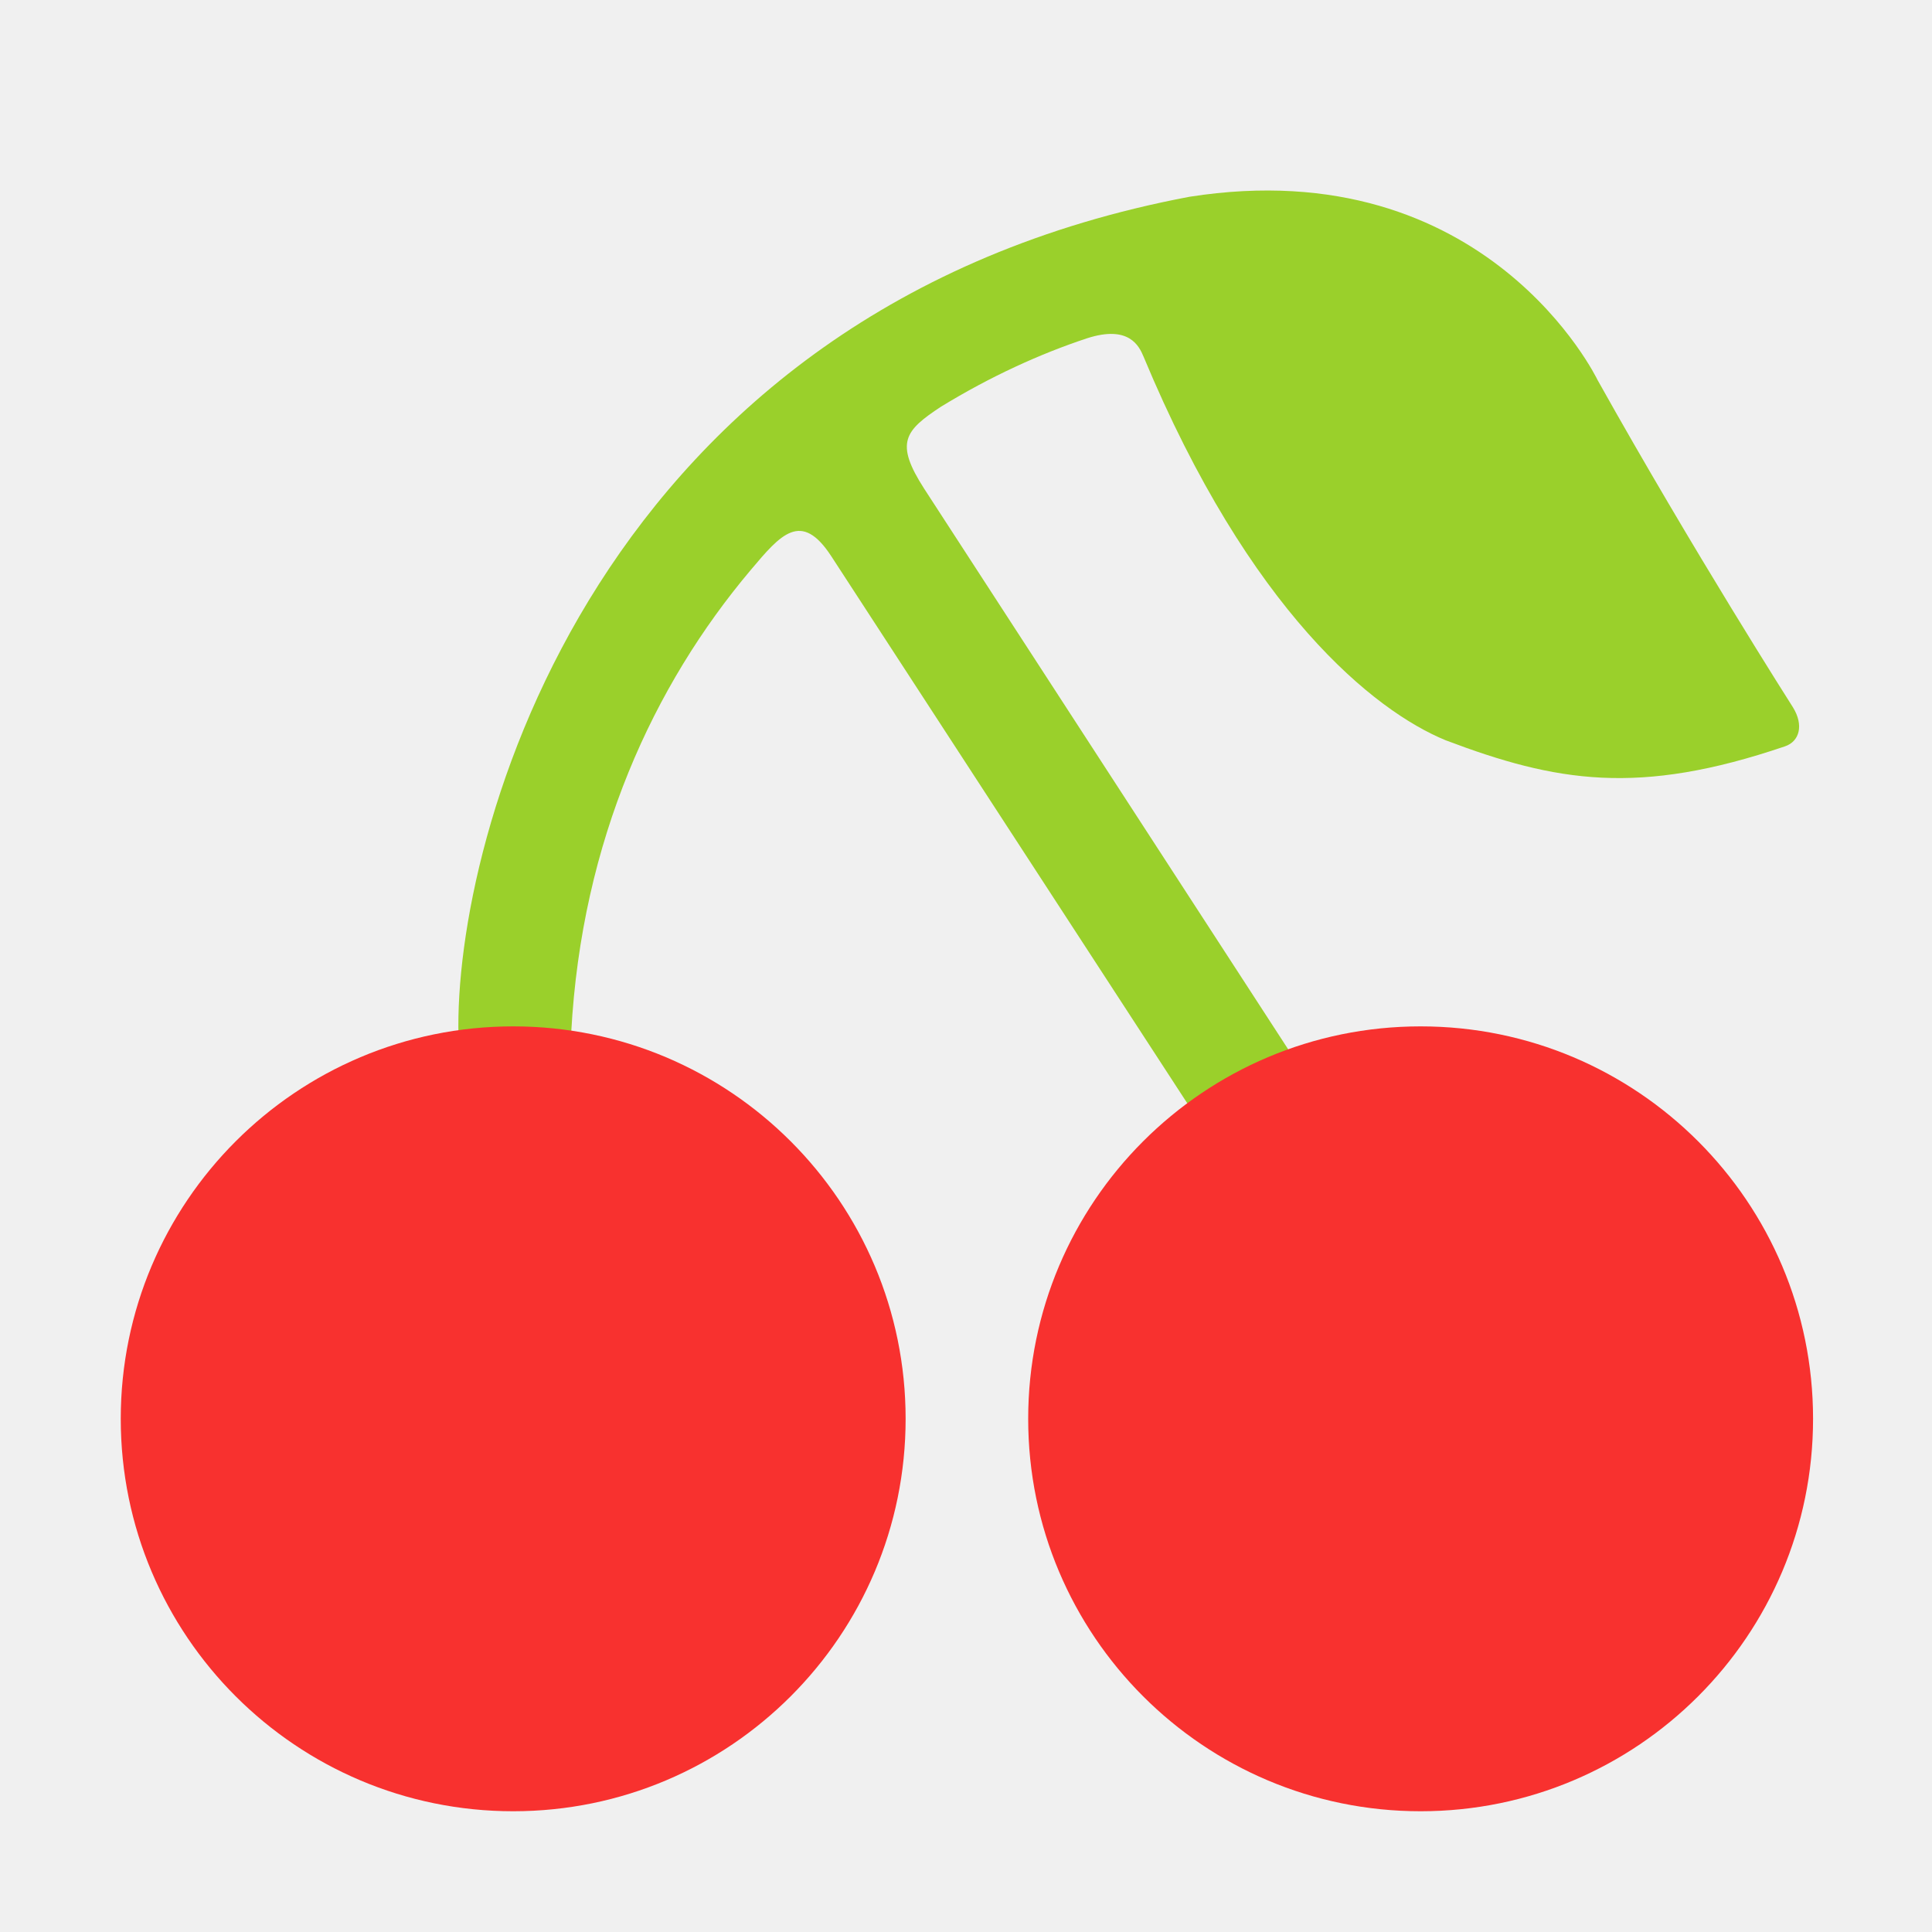
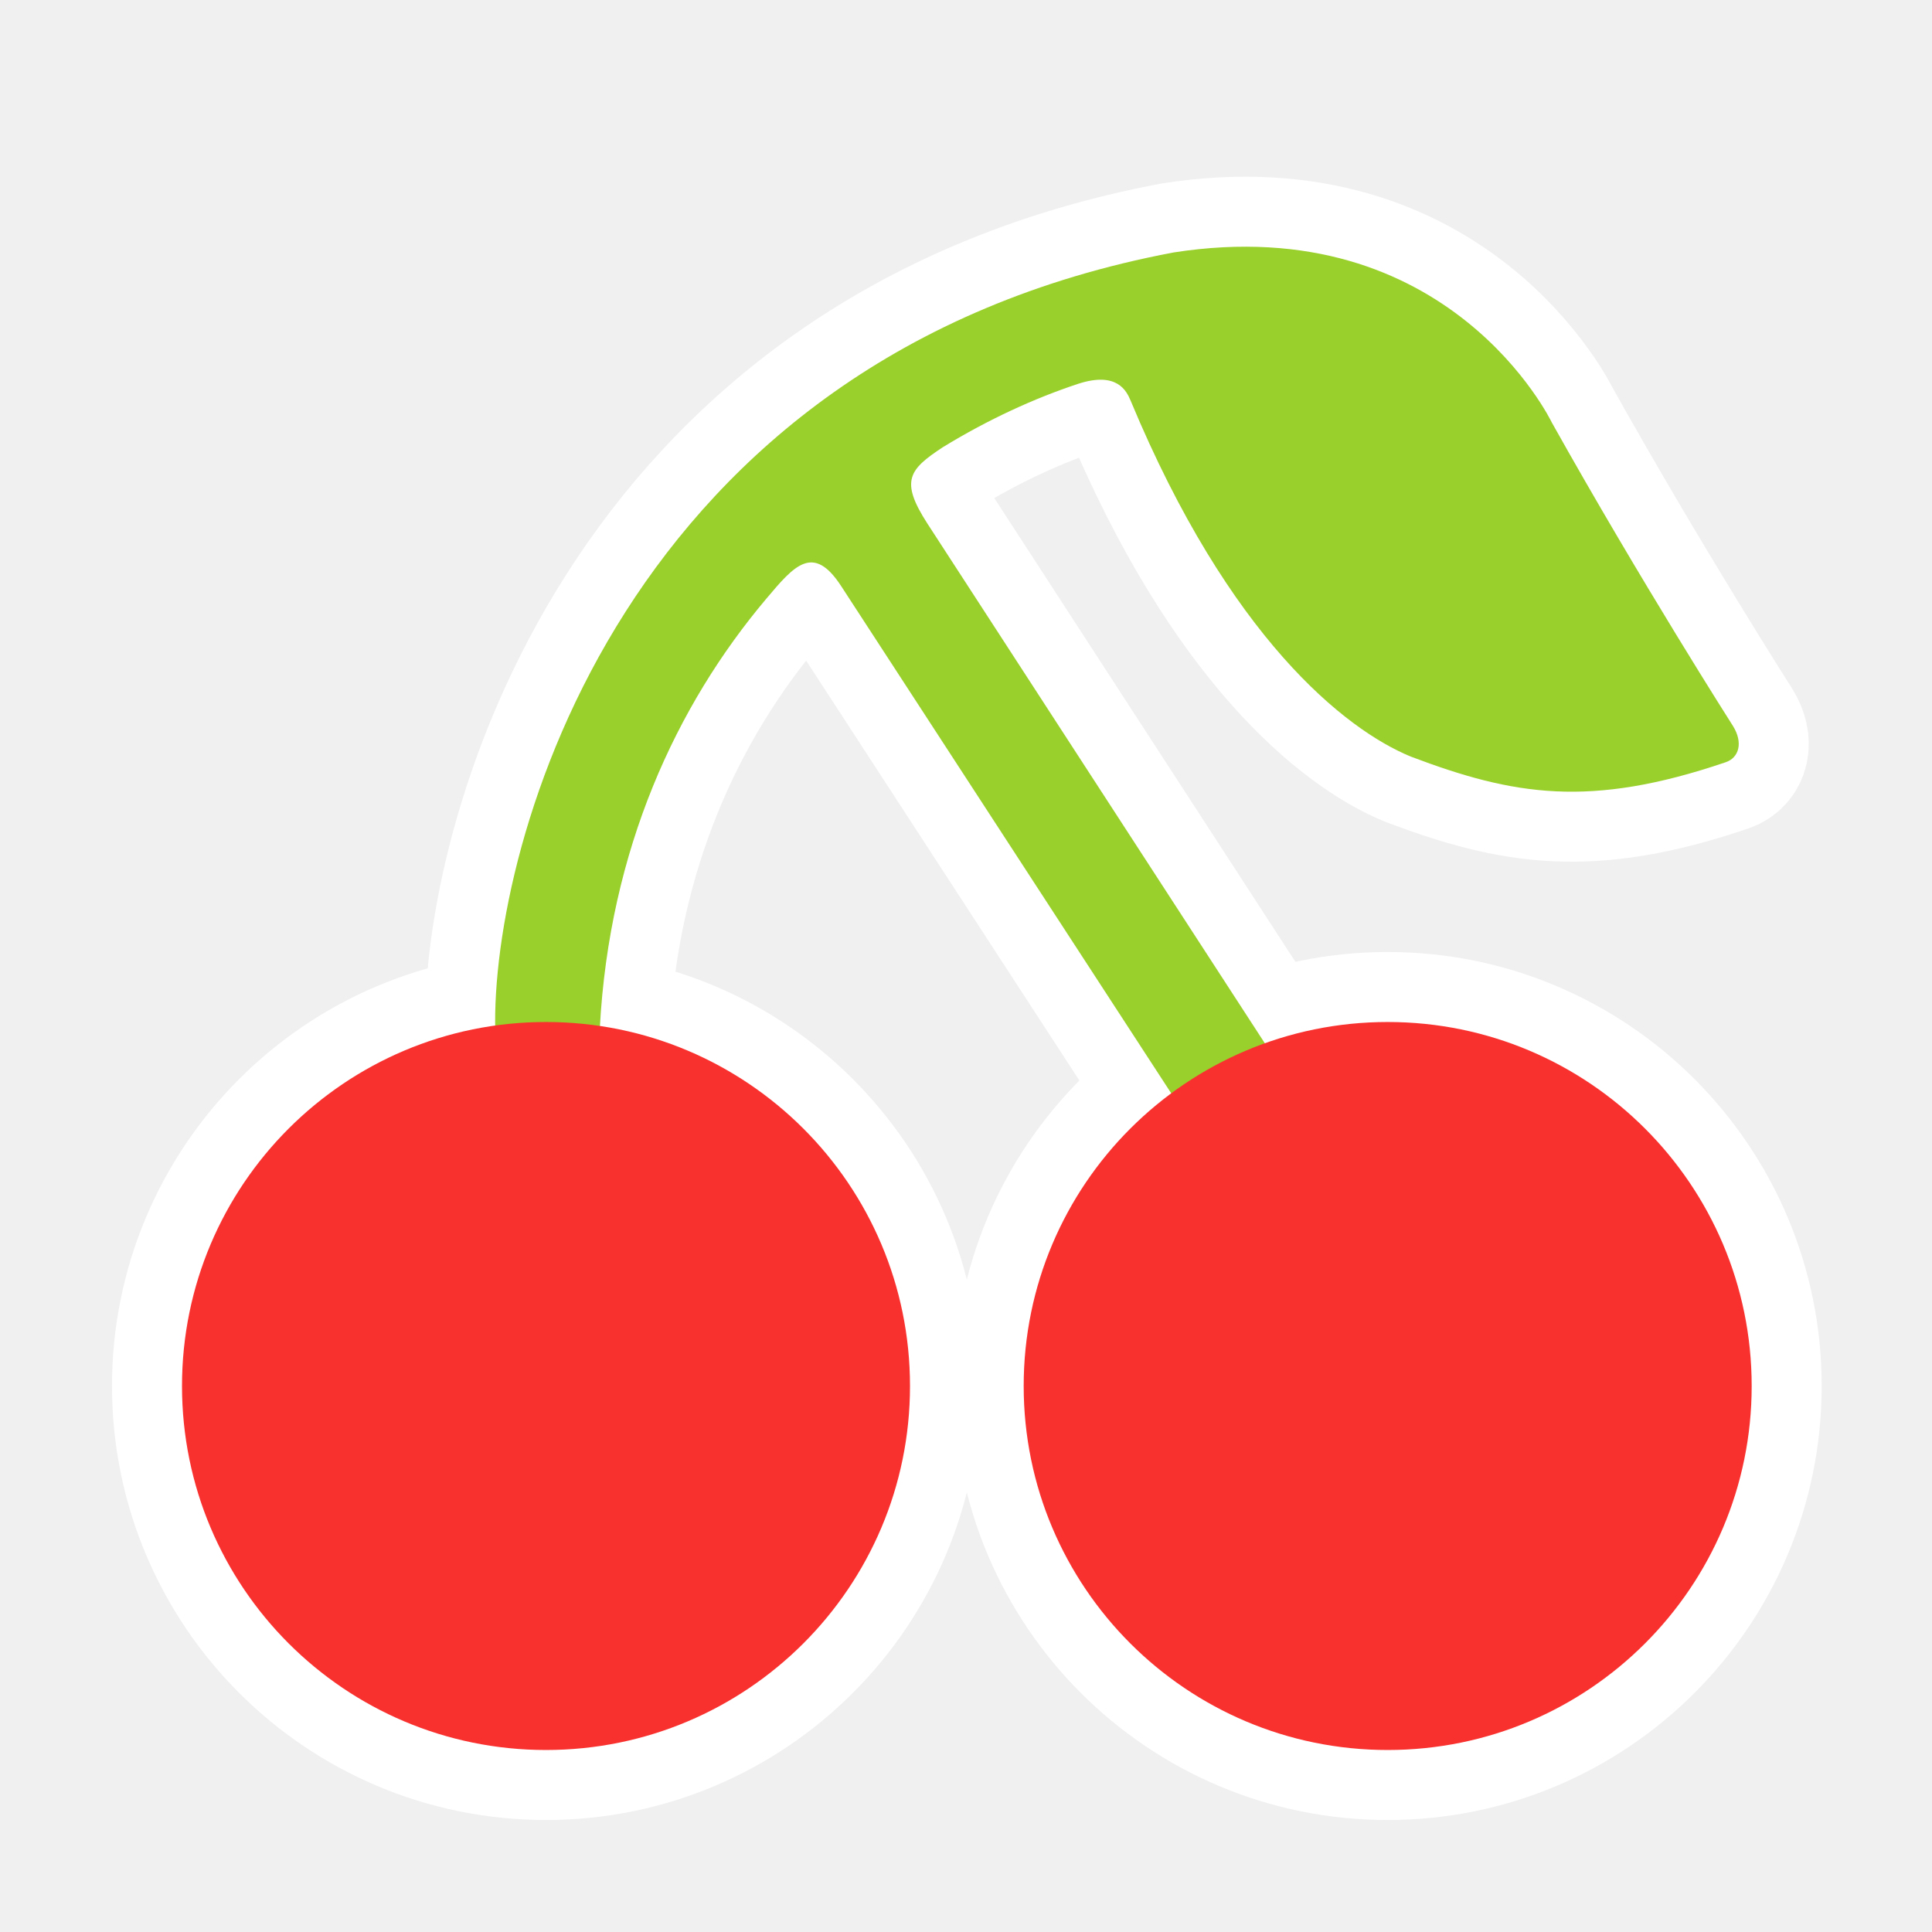
- <svg xmlns="http://www.w3.org/2000/svg" width="32" height="32" viewBox="0 0 32 32" fill="none">
+ <svg xmlns="http://www.w3.org/2000/svg" width="32" height="32" viewBox="-1.25 -1.25 34.5 34.5" fill="none">
+   <g data-outline="1" fill="#ffffff" stroke="#ffffff" stroke-width="2.5" stroke-linejoin="round" stroke-linecap="round">
+     <path d="M19.702 3.259C9.847 5.121 7.508 13.871 7.594 17.164L9.461 17.105C9.633 13.915 10.829 11.346 12.431 9.445L12.437 9.438C12.93 8.853 13.271 8.448 13.77 9.215L19.688 18.309L21.359 17.415L15.309 8.097C14.816 7.332 14.984 7.133 15.586 6.736C16.4 6.238 17.224 5.861 18.005 5.603C18.699 5.379 18.867 5.731 18.94 5.905C20.699 10.131 22.766 11.777 23.944 12.261C25.773 12.953 27.137 13.188 29.567 12.361C29.801 12.281 29.883 12.016 29.696 11.714C29.696 11.714 28.057 9.147 26.46 6.293C26.46 6.293 24.638 2.486 19.702 3.259Z" />
+     <path fill-rule="evenodd" clip-rule="evenodd" d="M15 23.5C15 27.09 12.09 30 8.5 30C4.91 30 2 27.09 2 23.5C2 19.91 4.91 17 8.5 17C12.09 17 15 19.91 15 23.5ZM30.03 23.5C30.03 27.09 27.12 30 23.53 30C19.94 30 17.03 27.09 17.03 23.5C17.03 19.91 19.94 17 23.53 17C27.12 17 30.03 19.91 30.03 23.5Z" />
+   </g>
  <path d="M19.702 3.259C9.847 5.121 7.508 13.871 7.594 17.164L9.461 17.105C9.633 13.915 10.829 11.346 12.431 9.445L12.437 9.438C12.93 8.853 13.271 8.448 13.77 9.215L19.688 18.309L21.359 17.415L15.309 8.097C14.816 7.332 14.984 7.133 15.586 6.736C16.4 6.238 17.224 5.861 18.005 5.603C18.699 5.379 18.867 5.731 18.94 5.905C20.699 10.131 22.766 11.777 23.944 12.261C25.773 12.953 27.137 13.188 29.567 12.361C29.801 12.281 29.883 12.016 29.696 11.714C29.696 11.714 28.057 9.147 26.46 6.293C26.46 6.293 24.638 2.486 19.702 3.259Z" fill="#9AD02B" />
  <path fill-rule="evenodd" clip-rule="evenodd" d="M15 23.5C15 27.09 12.09 30 8.5 30C4.91 30 2 27.09 2 23.5C2 19.91 4.91 17 8.5 17C12.09 17 15 19.91 15 23.5ZM30.03 23.5C30.03 27.09 27.12 30 23.53 30C19.94 30 17.03 27.09 17.03 23.5C17.03 19.91 19.94 17 23.53 17C27.12 17 30.03 19.91 30.03 23.5Z" fill="#F8312F" />
</svg>
